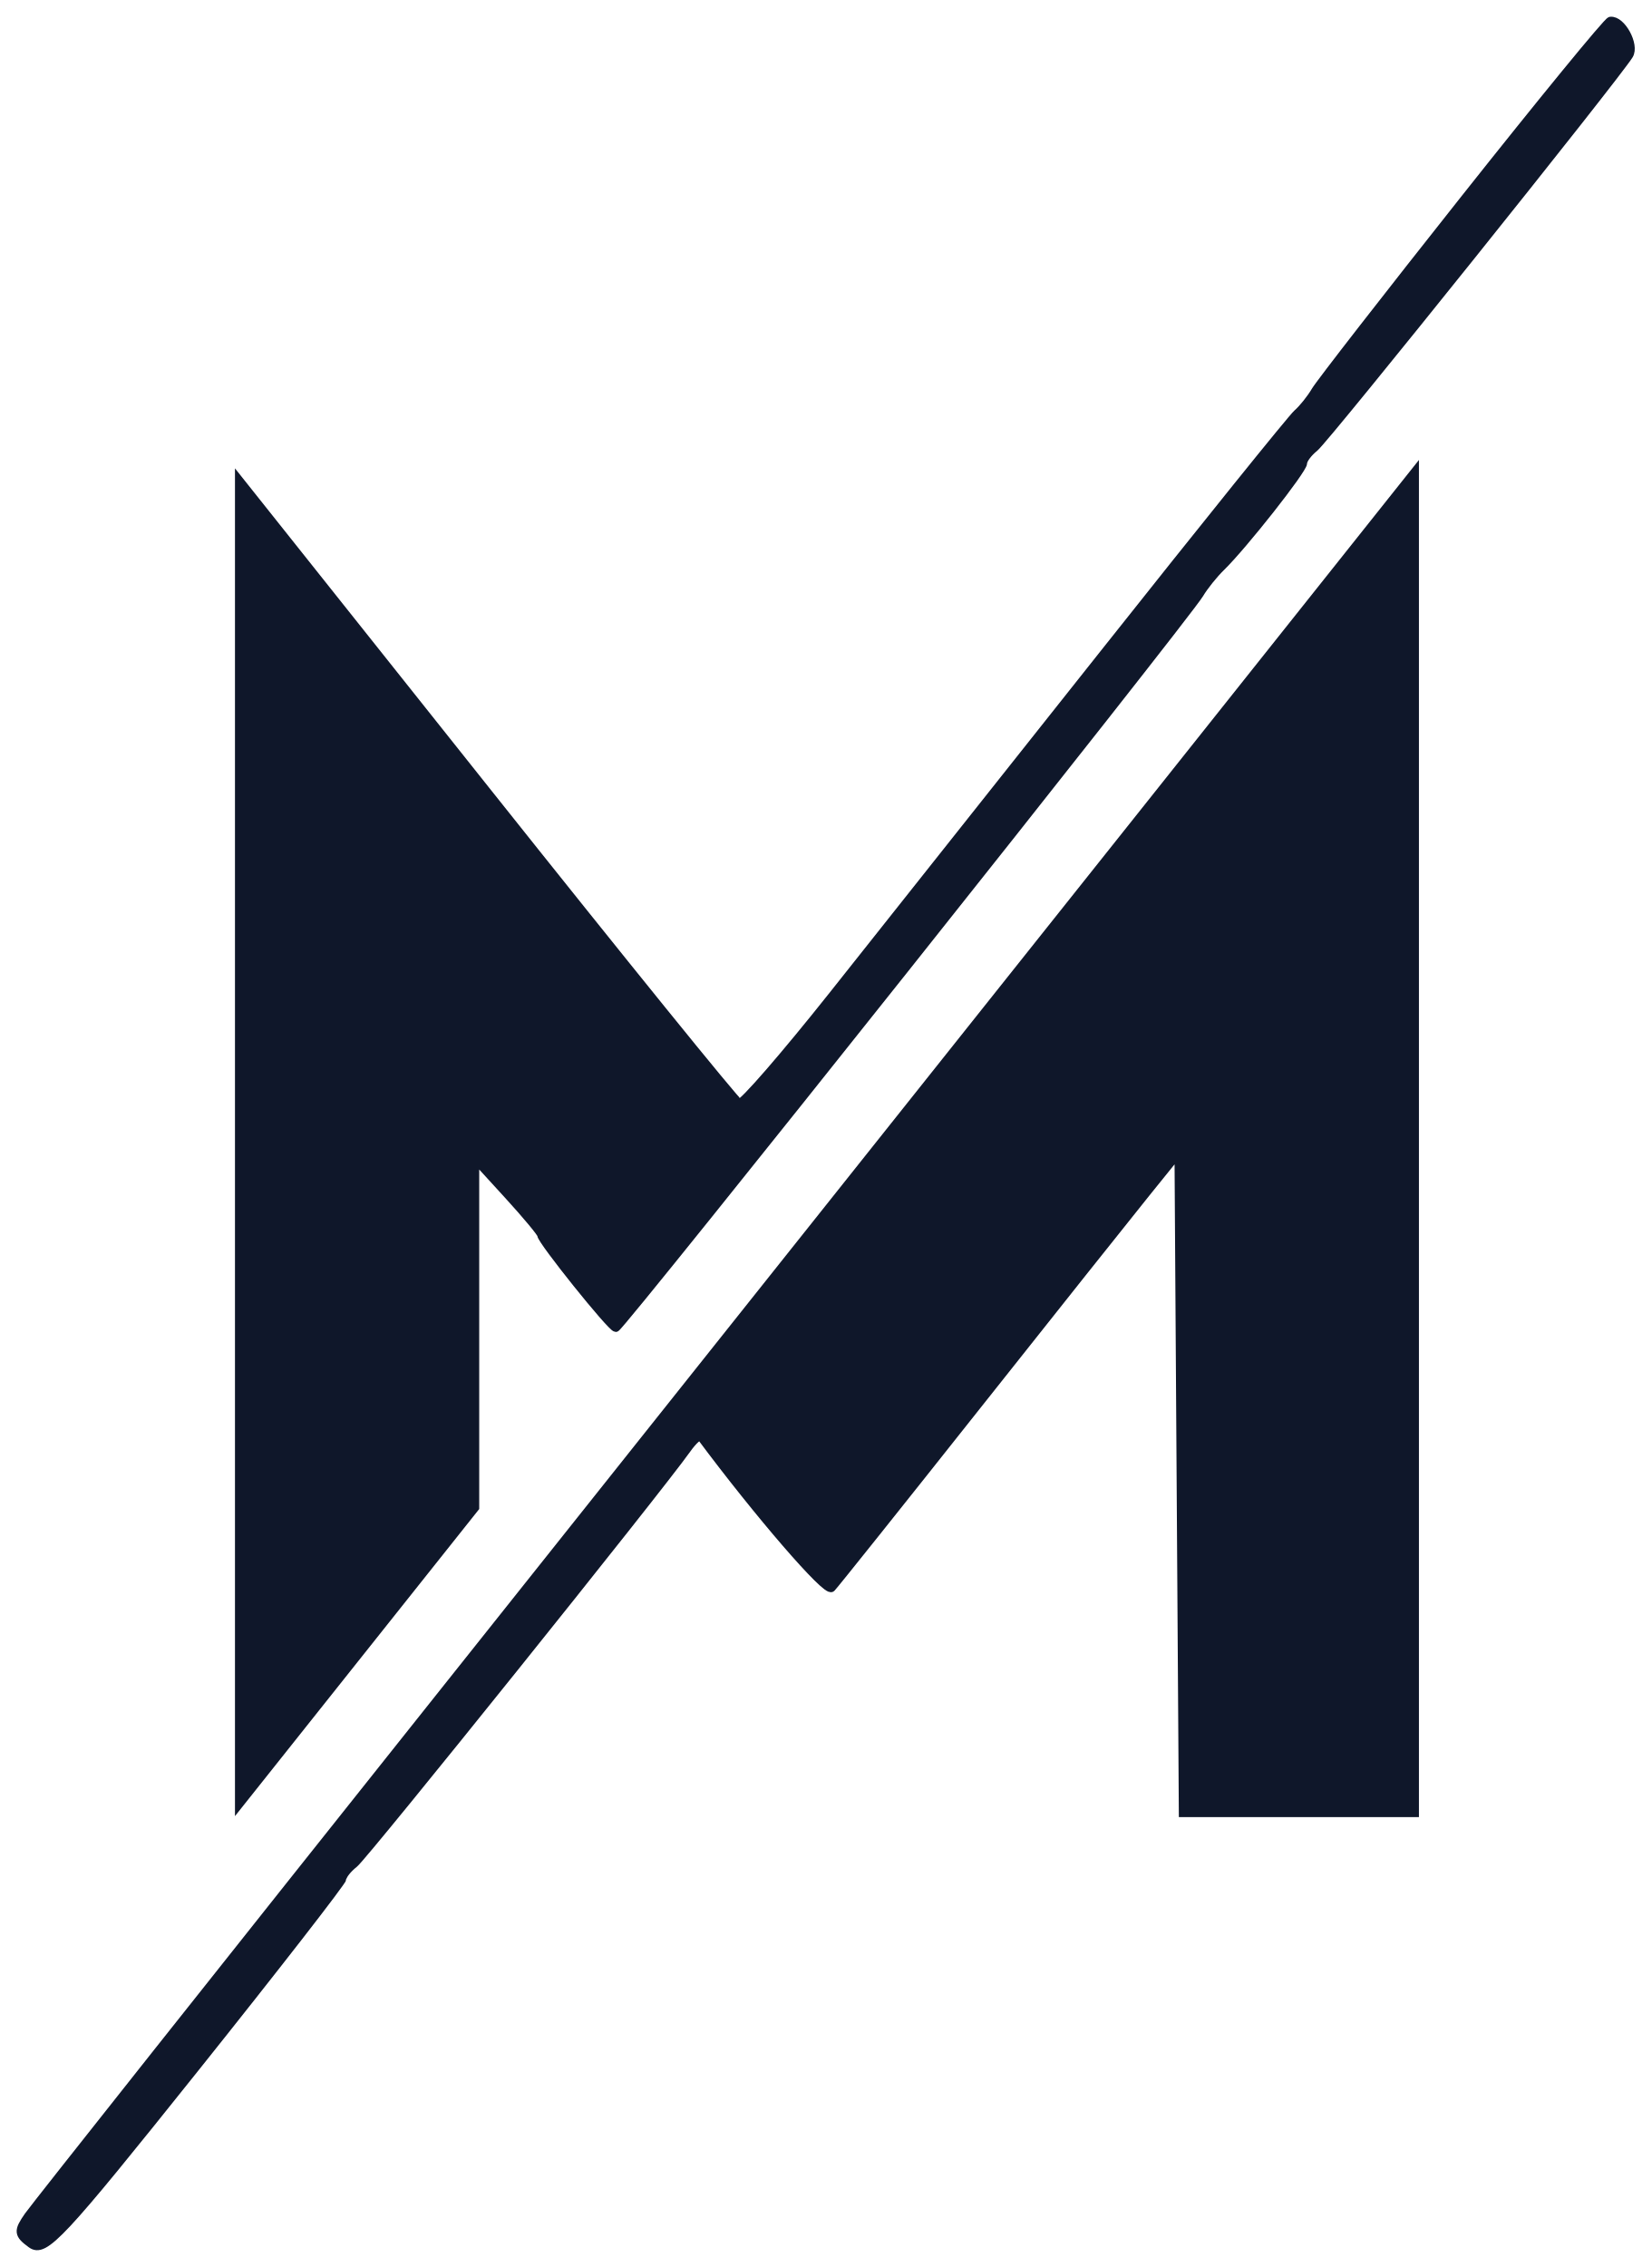
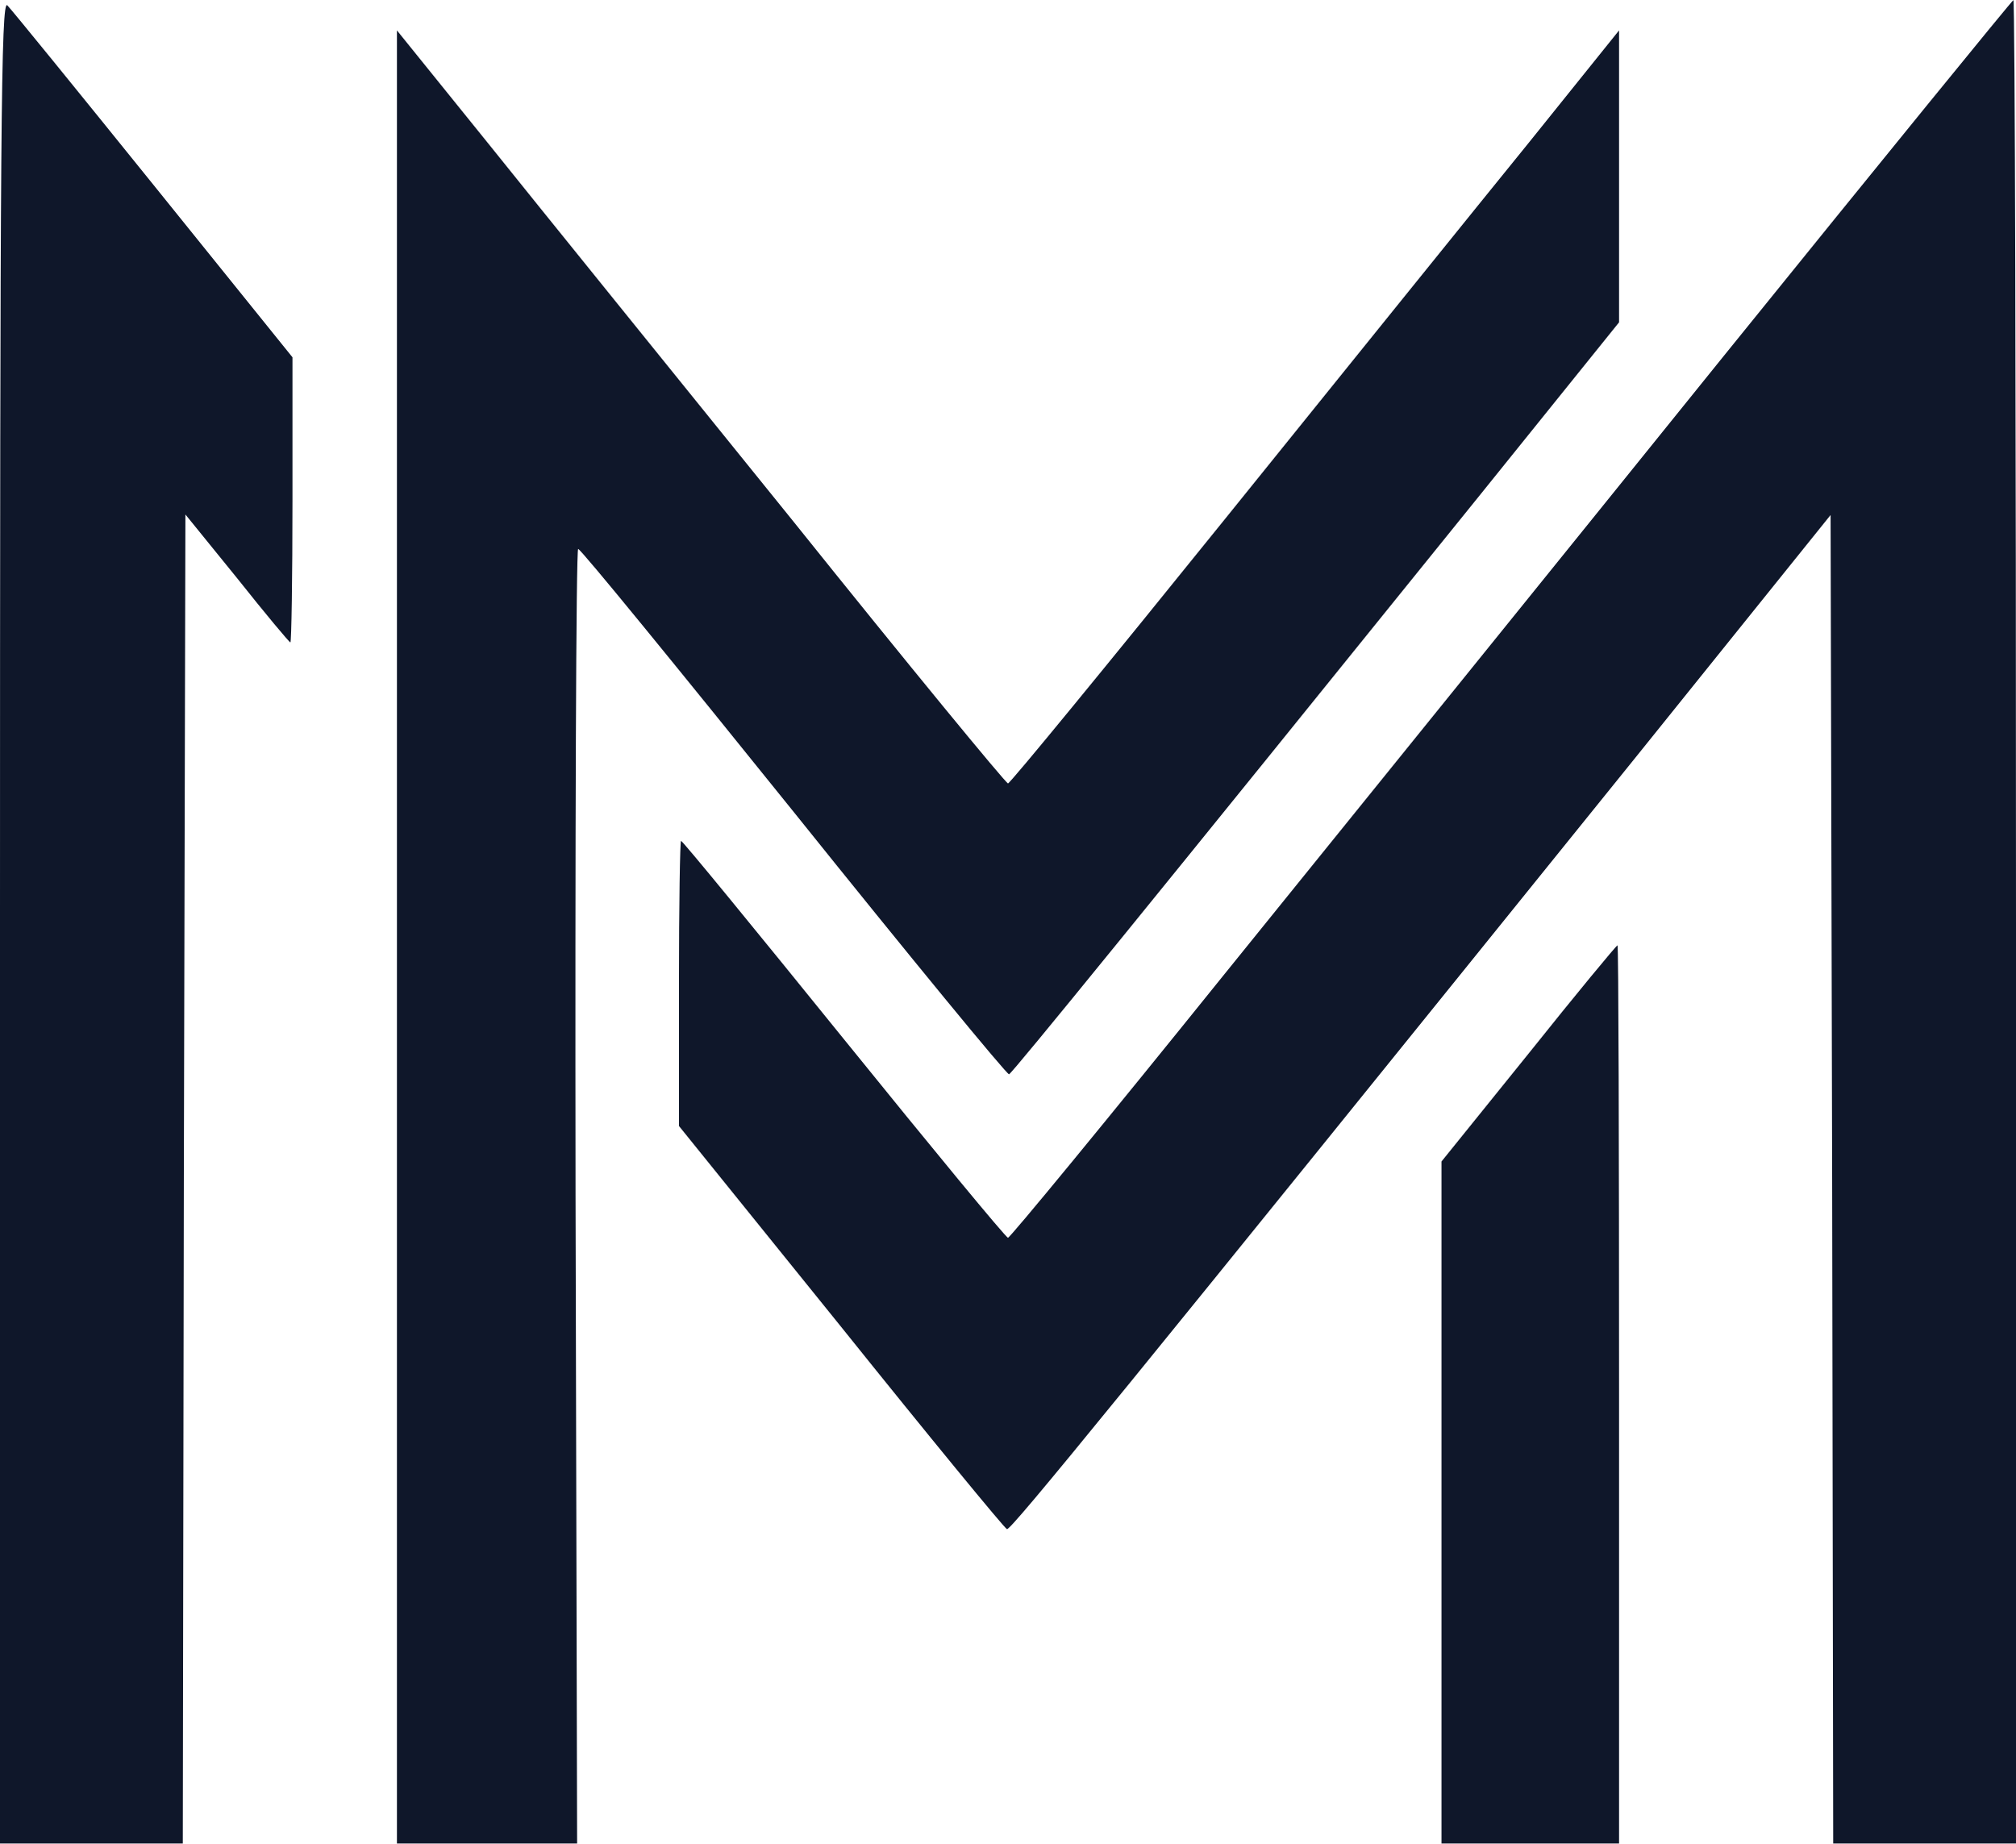
- <svg xmlns="http://www.w3.org/2000/svg" version="1.0" style="" preserveAspectRatio="xMidYMid meet" viewBox="148.62 43.55 199.47 273.78">
-   <g fill="#0f172aFF" stroke="#0f172aFF">
-     <path d="M 285.699 143.016 C 267.108 166.382 229.758 213.305 202.699 247.288 C 175.639 281.272 152.848 310.012 152.050 311.155 C 150.759 313.007 150.795 313.377 152.383 314.538 C 153.994 315.716 155.892 313.682 172.083 293.424 C 181.937 281.094 190.000 270.716 190.000 270.363 C 190.000 270.010 190.632 269.221 191.405 268.610 C 192.664 267.616 228.216 223.329 231.584 218.560 C 232.338 217.494 233.101 216.819 233.281 217.060 C 240.206 226.367 248.464 235.926 249.049 235.312 C 249.475 234.865 257.313 225.050 266.467 213.500 C 275.621 201.950 284.881 190.308 287.044 187.630 L 290.977 182.759 291.238 222.630 L 291.500 262.500 305.500 262.500 L 319.500 262.500 319.500 181.516 L 319.500 100.532 285.699 143.016 " fill="#0f172a" />
-   </g>
-   <g fill="#0f172aFF" stroke="#0f172aFF">
-     <path d="M 325.500 67.599 C 316.150 79.397 308.050 89.815 307.500 90.751 C 306.950 91.688 305.968 92.914 305.317 93.477 C 304.667 94.040 294.144 107.100 281.934 122.500 C 269.724 137.900 254.989 156.473 249.190 163.774 C 243.391 171.075 238.312 176.925 237.903 176.774 C 237.494 176.623 223.736 159.635 207.330 139.022 L 177.500 101.543 177.500 181.495 L 177.500 261.447 191.750 243.532 L 206.000 225.617 206.000 204.559 L 206.000 183.501 210.000 187.877 C 212.200 190.284 214.000 192.447 214.000 192.685 C 214.000 193.364 222.442 203.887 223.000 203.903 C 223.544 203.920 291.863 118.040 293.500 115.282 C 294.050 114.356 295.215 112.901 296.090 112.049 C 298.784 109.423 306.000 100.266 306.000 99.471 C 306.000 99.058 306.624 98.221 307.387 97.610 C 308.747 96.522 343.831 52.751 345.383 50.206 C 346.134 48.975 344.463 45.916 343.128 46.075 C 342.782 46.116 334.850 55.802 325.500 67.599 " fill="#0f172a" />
+ <svg xmlns="http://www.w3.org/2000/svg" version="1.0" preserveAspectRatio="xMidYMid meet" viewBox="307 323.98 386 353.02">
+   <g transform="translate(0,1000) scale(0.1,-0.1)" fill="#0f172a" stroke="none">
+     <path d="M3070 4997 l0 -1767 175 0 175 0 2 1273 3 1272 99 -122 c54 -68 100 -123 102 -123 2 0 4 123 4 273 l0 273 -266 330 c-146 181 -272 336 -280 344 -12 12 -14 -233 -14 -1753z" />
+     <path d="M6370 6078 c-303 -376 -734 -909 -957 -1185 -223 -277 -409 -503 -413 -503 -4 0 -145 171 -314 380 -169 209 -309 380 -312 380 -2 0 -4 -123 -4 -273 l0 -273 310 -384 c170 -212 313 -386 318 -388 8 -2 218 256 1203 1477 l374 465 3 -1272 2 -1272 175 0 175 0 0 1765 c0 971 -2 1765 -5 1765 -2 0 -252 -307 -555 -682z" />
+     <path d="M3830 4966 l0 -1736 173 0 172 0 -3 1240 c-1 682 1 1240 5 1239 5 0 190 -227 413 -504 223 -278 408 -503 412 -502 6 2 268 324 899 1106 l269 334 0 280 0 279 -172 -214 c-95 -117 -357 -442 -582 -721 -225 -279 -412 -507 -416 -507 -4 0 -190 226 -412 503 -223 276 -485 600 -582 721 l-176 218 0 -1736z" />
+     <path d="M5997 4743 l-167 -207 0 -653 0 -653 170 0 170 0 0 860 c0 473 -1 860 -3 860 -2 0 -79 -93 -170 -207z" />
  </g>
</svg>
